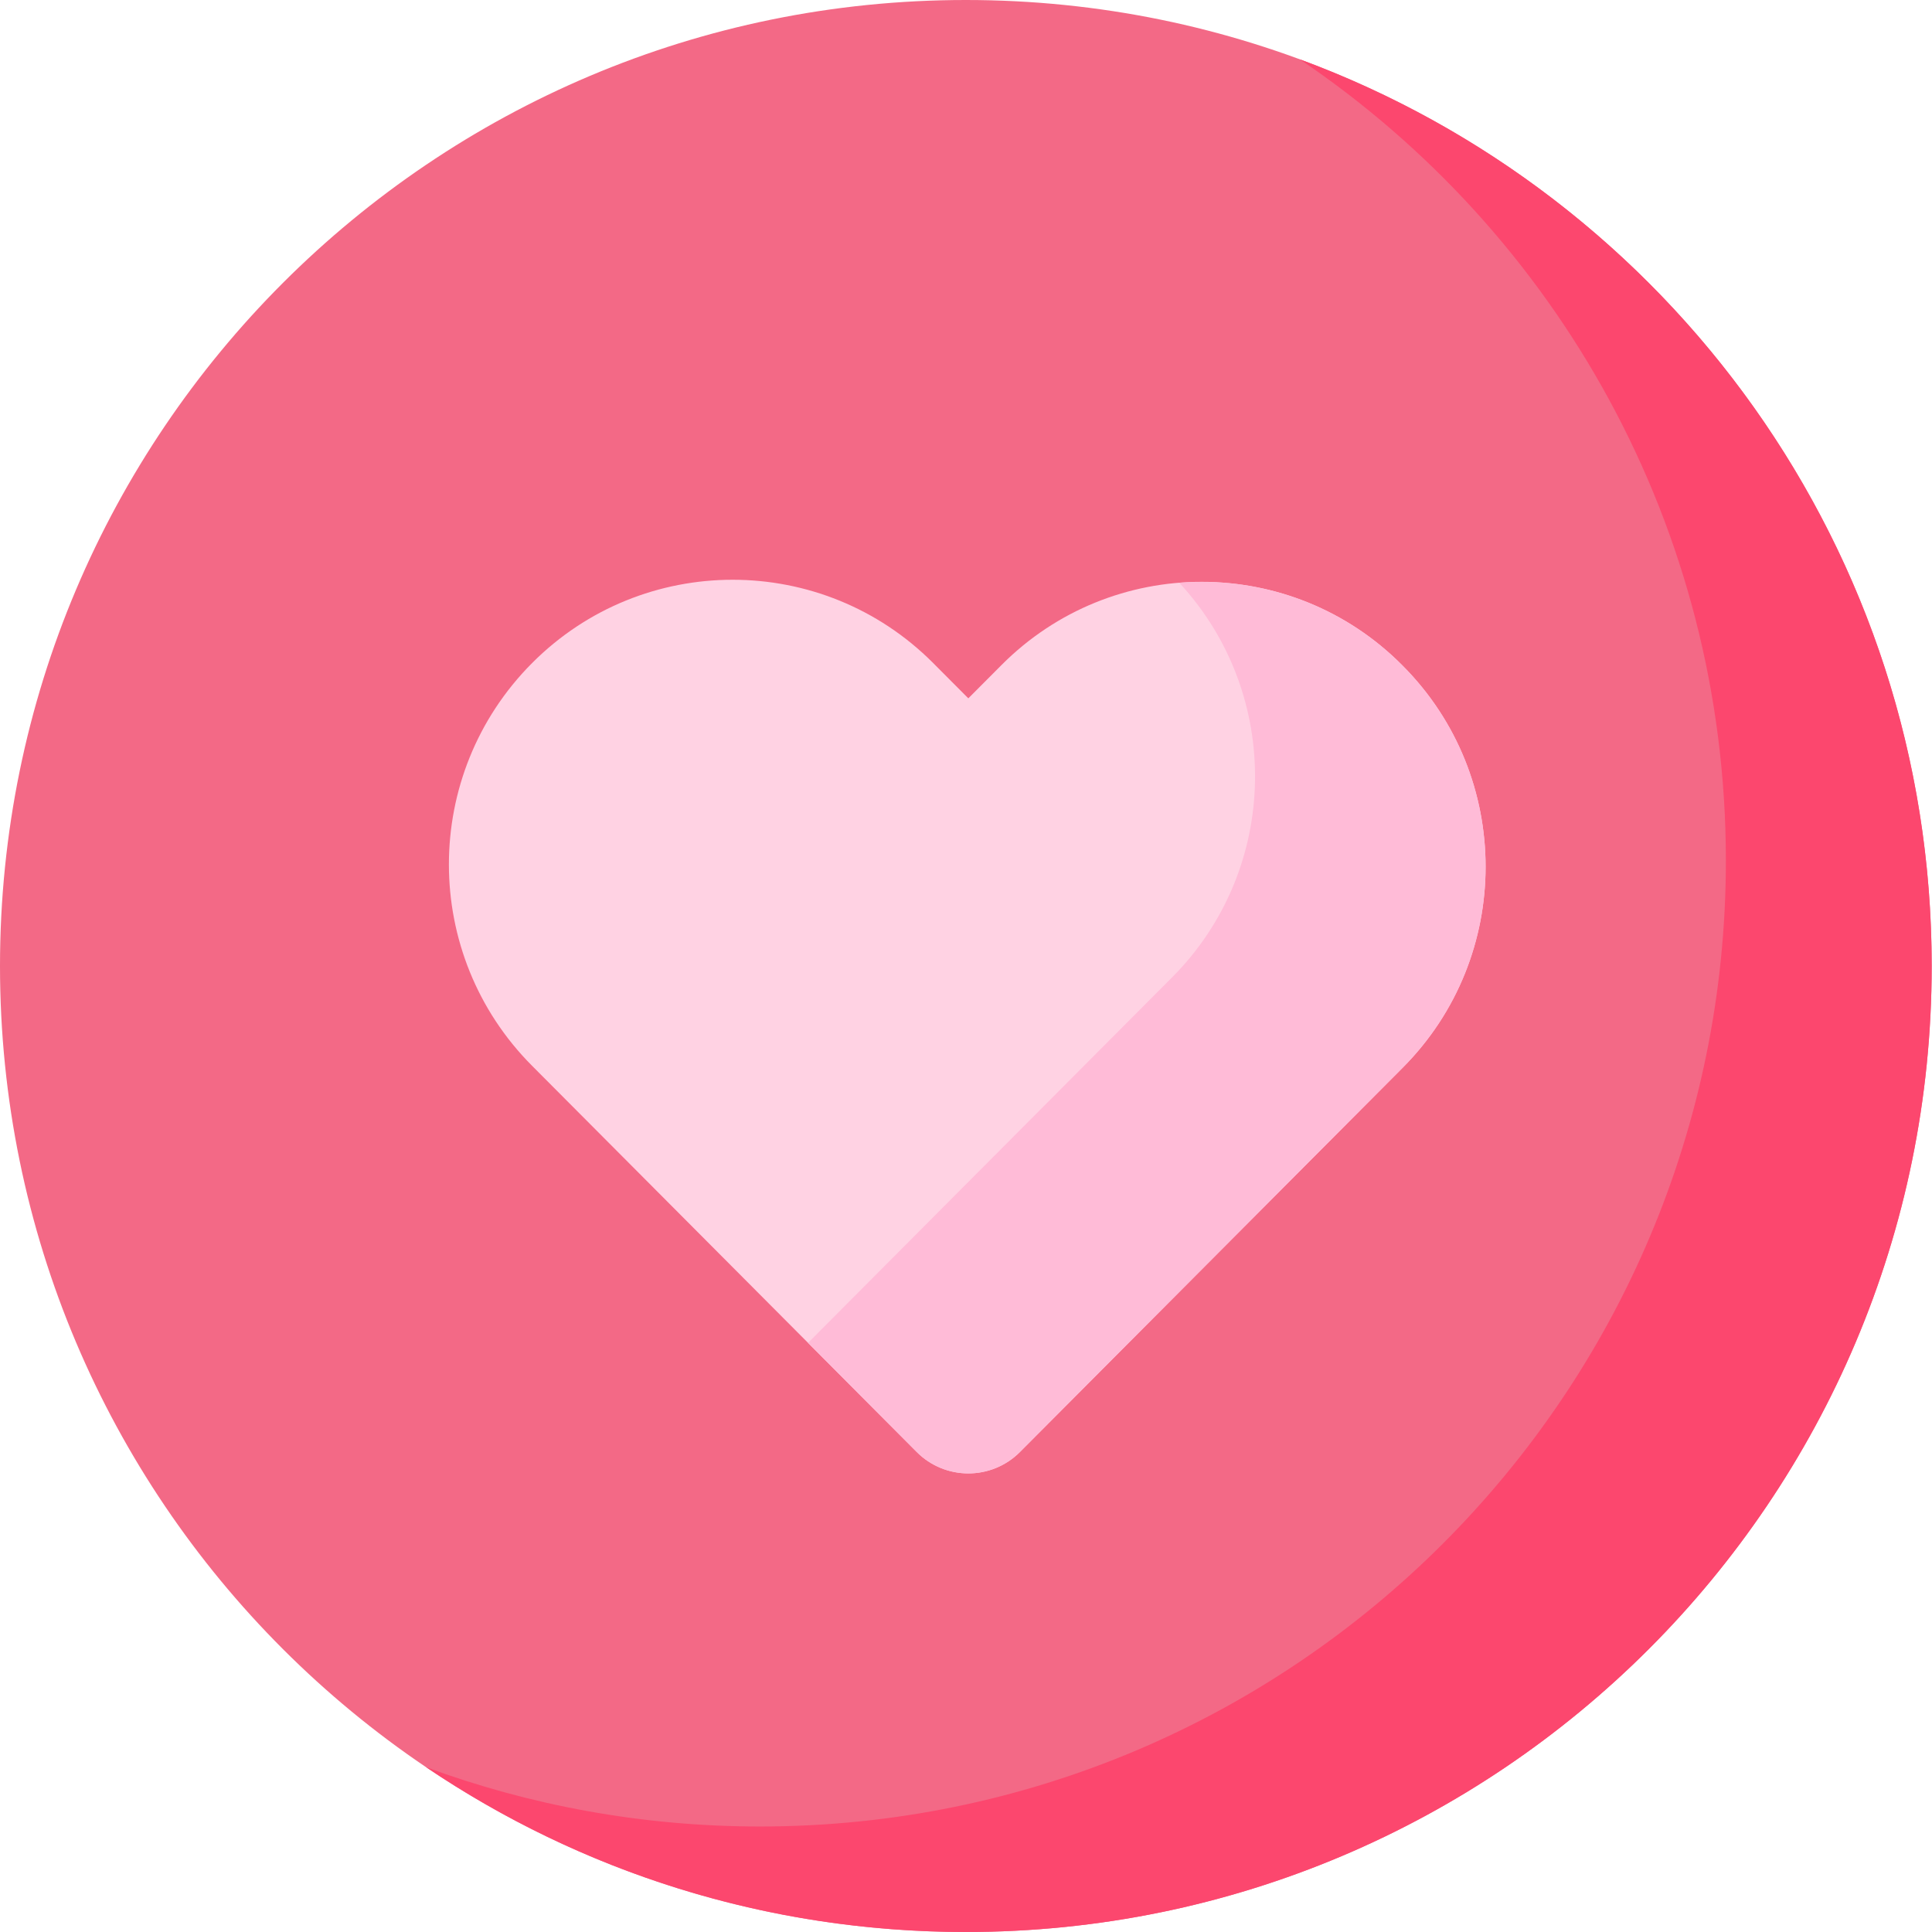
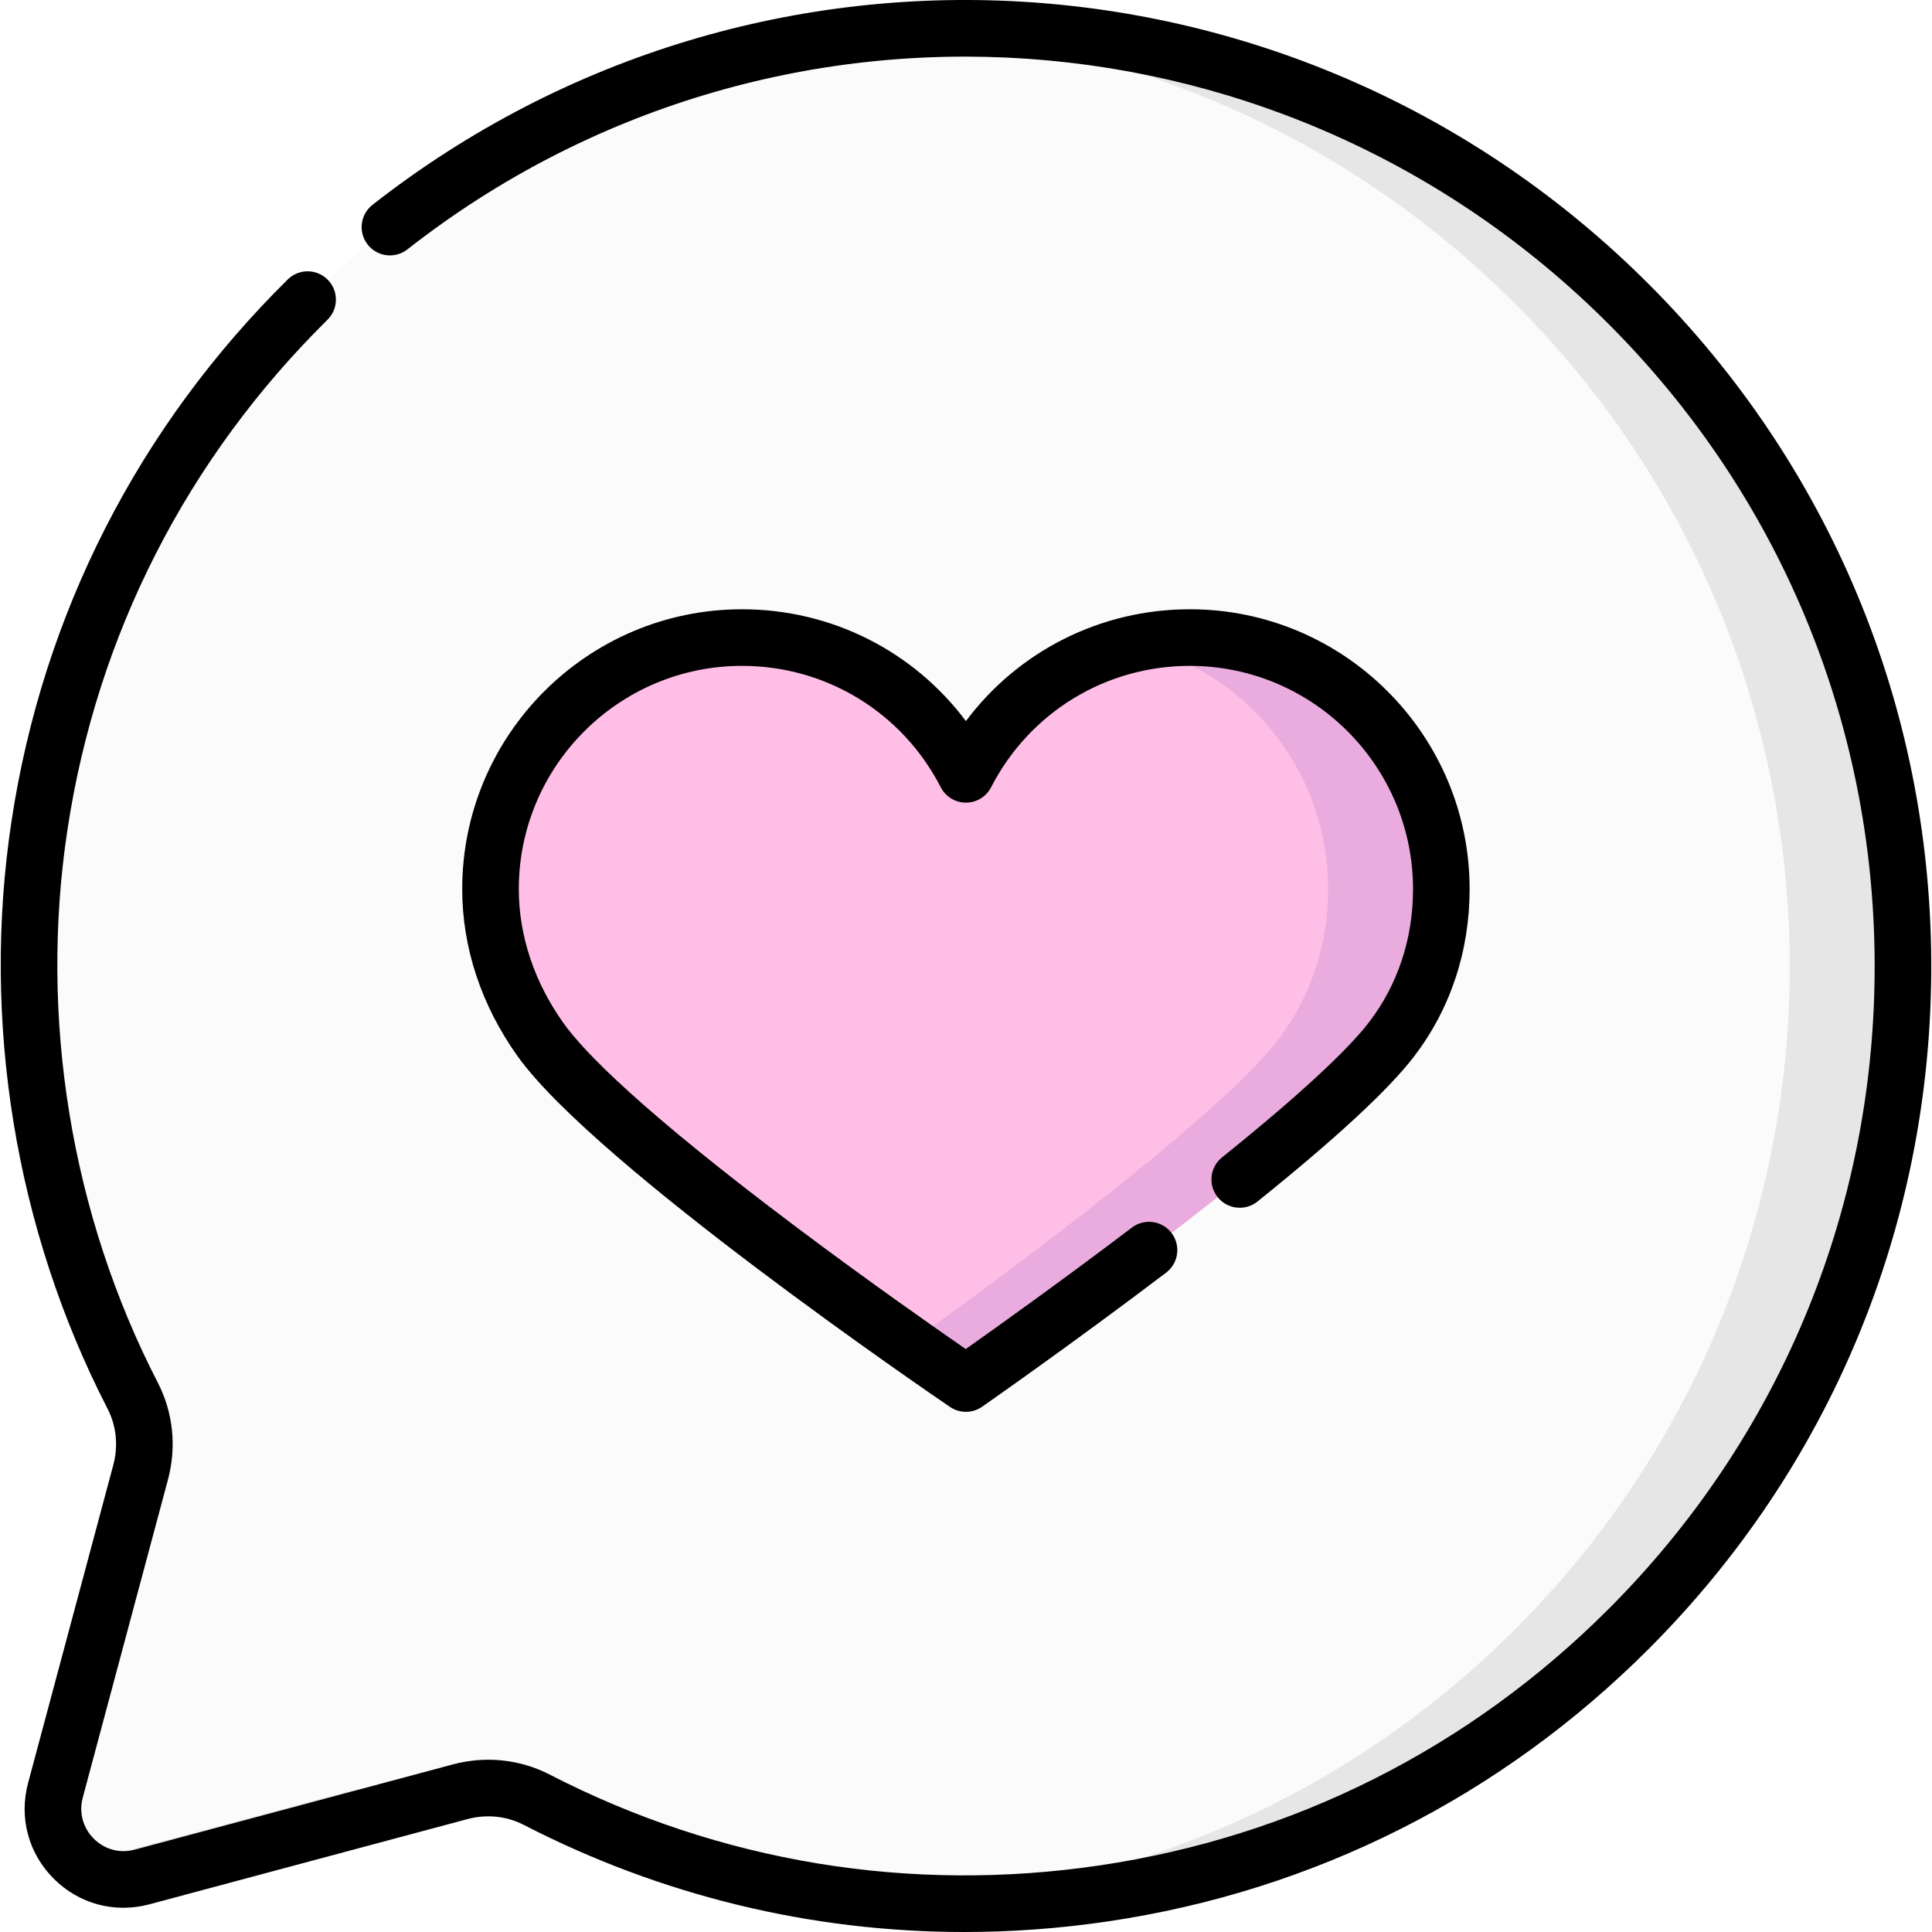
- <svg xmlns="http://www.w3.org/2000/svg" viewBox="0 0 512 512">
-   <path d="m511.918 256c0-141.387-114.598-256-255.957-256-141.363 0-255.961 114.613-255.961 256s114.598 256 255.961 256c141.359 0 255.957-114.613 255.957-256zm0 0" fill="#f36986" />
-   <path d="m344.473 15.727c68.117 46 112.902 123.926 112.902 212.312 0 141.387-114.598 256-255.961 256-31.113 0-60.93-5.555-88.512-15.727 40.84 27.582 90.07 43.688 143.059 43.688 141.359 0 255.957-114.613 255.957-256 0-110.266-69.703-204.242-167.445-240.273zm0 0" fill="#fc476e" />
-   <path d="m371.723 176.414-.18-.18c-29.266-29.391-76.848-29.395-106.117-.008l-8.809 8.84-9.309-9.344c-29.32-29.441-76.98-29.441-106.301 0-29.391 29.504-29.391 77.223 0 106.727l101.926 102.336c7.551 7.578 19.824 7.578 27.371 0l101.418-101.82c29.305-29.426 29.305-77.129 0-106.551zm0 0" fill="#ffd2e3" />
-   <path d="m371.723 176.414-.18-.18c-16.148-16.215-37.871-23.469-59.02-21.789 27.383 29.543 26.762 75.781-1.891 104.551l-96.496 96.879 28.797 28.91c7.551 7.582 19.824 7.582 27.371 0l101.418-101.82c29.305-29.426 29.305-77.129 0-106.551zm0 0" fill="#ffbbd7" />
+ <svg xmlns="http://www.w3.org/2000/svg" id="Capa_1" enable-background="new 0 0 512.044 512.044" height="512" viewBox="0 0 512.044 512.044" width="512">
+   <g>
+     <g>
+       <g>
+         <g>
+           <path d="m431.607 431.768c96.179-96.179 96.981-251.616 2.408-348.784-96.567-99.216-253.97-100.854-352.49-3.577-79.314 78.314-94.755 196.608-46.353 290.507 3.225 6.257 3.915 13.518 2.093 20.318l-22.578 84.261c-3.736 13.945 9.024 26.705 22.969 22.969l84.262-22.578c6.802-1.823 14.065-1.129 20.325 2.097 93.445 48.164 211.047 33.103 289.364-45.213z" fill="#fbfbfb" />
+         </g>
+       </g>
+     </g>
+     <g>
+       <g>
+         <g>
+           <path d="m112.243 476.981c-6.26-3.227-13.522-3.92-20.325-2.097l-70.942 19.009c4.398 3.591 10.417 5.247 16.681 3.569l75.229-20.157c-.214-.11-.43-.214-.643-.324z" fill="#e6e6e6" />
+         </g>
+       </g>
+     </g>
+     <g>
+       <g>
+         <g>
+           <path d="m434.015 82.984c-52.716-54.163-123.562-79.241-193.061-75.028 59.494 3.601 117.924 28.652 163.061 75.028 94.573 97.168 93.77 252.605-2.408 348.784-44.678 44.678-102.142 68.758-160.612 72.269 68.461 4.124 138.3-19.957 190.612-72.269 96.178-96.179 96.981-251.616 2.408-348.784z" fill="#e6e6e6" />
+         </g>
+       </g>
+     </g>
+     <g>
+       <g>
+         <g>
+           <path d="m315.337 168.975c-25.862 0-48.283 14.727-59.337 36.253-11.054-21.525-33.475-36.253-59.337-36.253-36.817 0-66.663 29.846-66.663 66.663 0 14.965 5.193 28.588 13.257 39.904 20.074 28.167 112.743 91.137 112.743 91.137s91.827-63.909 112.743-91.137c8.465-11.02 13.257-24.939 13.257-39.904 0-36.817-29.846-66.663-66.663-66.663z" fill="#ffbee6" />
+         </g>
+       </g>
+     </g>
+     <g>
+       <g>
+         <g>
+           <path d="m315.337 168.975c-5.168 0-10.195.597-15.024 1.71 29.601 6.799 51.687 33.288 51.687 64.953 0 14.965-4.792 28.884-13.257 39.904-15.654 20.379-71.027 61.302-97.897 80.603 9.204 6.49 15.154 10.534 15.154 10.534s91.827-63.909 112.743-91.137c8.465-11.02 13.257-24.939 13.257-39.904 0-36.817-29.846-66.663-66.663-66.663z" fill="#eaacde" />
+         </g>
+       </g>
+     </g>
+     <g>
+       <path d="m439.389 77.753c-91.402-93.91-237.857-103.998-340.668-23.466-3.261 2.554-3.833 7.268-1.279 10.529 2.555 3.261 7.269 3.833 10.529 1.279 96.764-75.796 234.623-66.287 320.669 22.12 44.387 45.604 68.608 105.795 68.203 169.484-.406 63.748-25.458 123.683-70.54 168.766-36.827 36.827-83.442 60.314-134.804 67.921-50.371 7.461-100.794-.863-145.82-24.071-7.872-4.057-16.999-5.007-25.702-2.675l-84.262 22.578c-3.93 1.053-7.993-.036-10.87-2.913s-3.966-6.941-2.913-10.871l22.578-84.261c2.332-8.704 1.383-17.829-2.671-25.695-22.997-44.613-31.509-96.655-23.968-146.541 7.804-51.628 31.638-98.377 68.924-135.193 2.947-2.91 2.978-7.659.067-10.606s-7.659-2.978-10.606-.067c-39.607 39.108-64.925 88.772-73.217 143.625-8.008 52.98 1.036 108.26 25.467 155.655 2.341 4.543 2.879 9.849 1.515 14.941l-22.578 84.26c-2.456 9.168.084 18.648 6.795 25.36 6.711 6.711 16.189 9.251 25.359 6.795l84.262-22.578c5.092-1.364 10.399-.824 14.947 1.52 36.457 18.791 76.235 28.397 116.78 28.397 12.653 0 25.386-.936 38.11-2.821 54.57-8.082 104.092-33.032 143.213-72.153 47.89-47.89 74.501-111.558 74.933-179.276.432-67.657-25.3-131.596-72.453-180.043z" />
+       <path d="m323.872 306.753c-3.229 2.595-3.741 7.316-1.146 10.545 2.595 3.228 7.316 3.741 10.544 1.146 20.777-16.705 34.713-29.602 41.419-38.333 9.688-12.613 14.81-27.991 14.81-44.473 0-40.893-33.269-74.163-74.163-74.163-23.687 0-45.47 11.104-59.337 29.639-13.867-18.535-35.651-29.639-59.337-29.639-40.894 0-74.163 33.269-74.163 74.163 0 15.505 5.066 30.809 14.65 44.257 20.617 28.929 110.806 90.386 114.635 92.988 1.273.865 2.744 1.297 4.215 1.297 1.499 0 2.998-.448 4.284-1.344.231-.161 23.375-16.287 48.774-35.536 3.301-2.502 3.949-7.206 1.447-10.508s-7.207-3.949-10.507-1.447c-18.752 14.212-36.26 26.703-44.045 32.202-7.838-5.418-25.465-17.746-44.295-31.873-41.674-31.265-56.877-46.886-62.292-54.485-7.762-10.892-11.865-23.185-11.865-35.551 0-32.622 26.54-59.163 59.163-59.163 22.292 0 42.473 12.33 52.666 32.179 1.285 2.501 3.86 4.074 6.672 4.074s5.387-1.573 6.672-4.074c10.192-19.848 30.373-32.178 52.665-32.178 32.623 0 59.163 26.54 59.163 59.163 0 13.147-4.047 25.366-11.705 35.335-4.113 5.351-14.203 15.903-38.924 35.779z" />
+     </g>
+   </g>
</svg>
